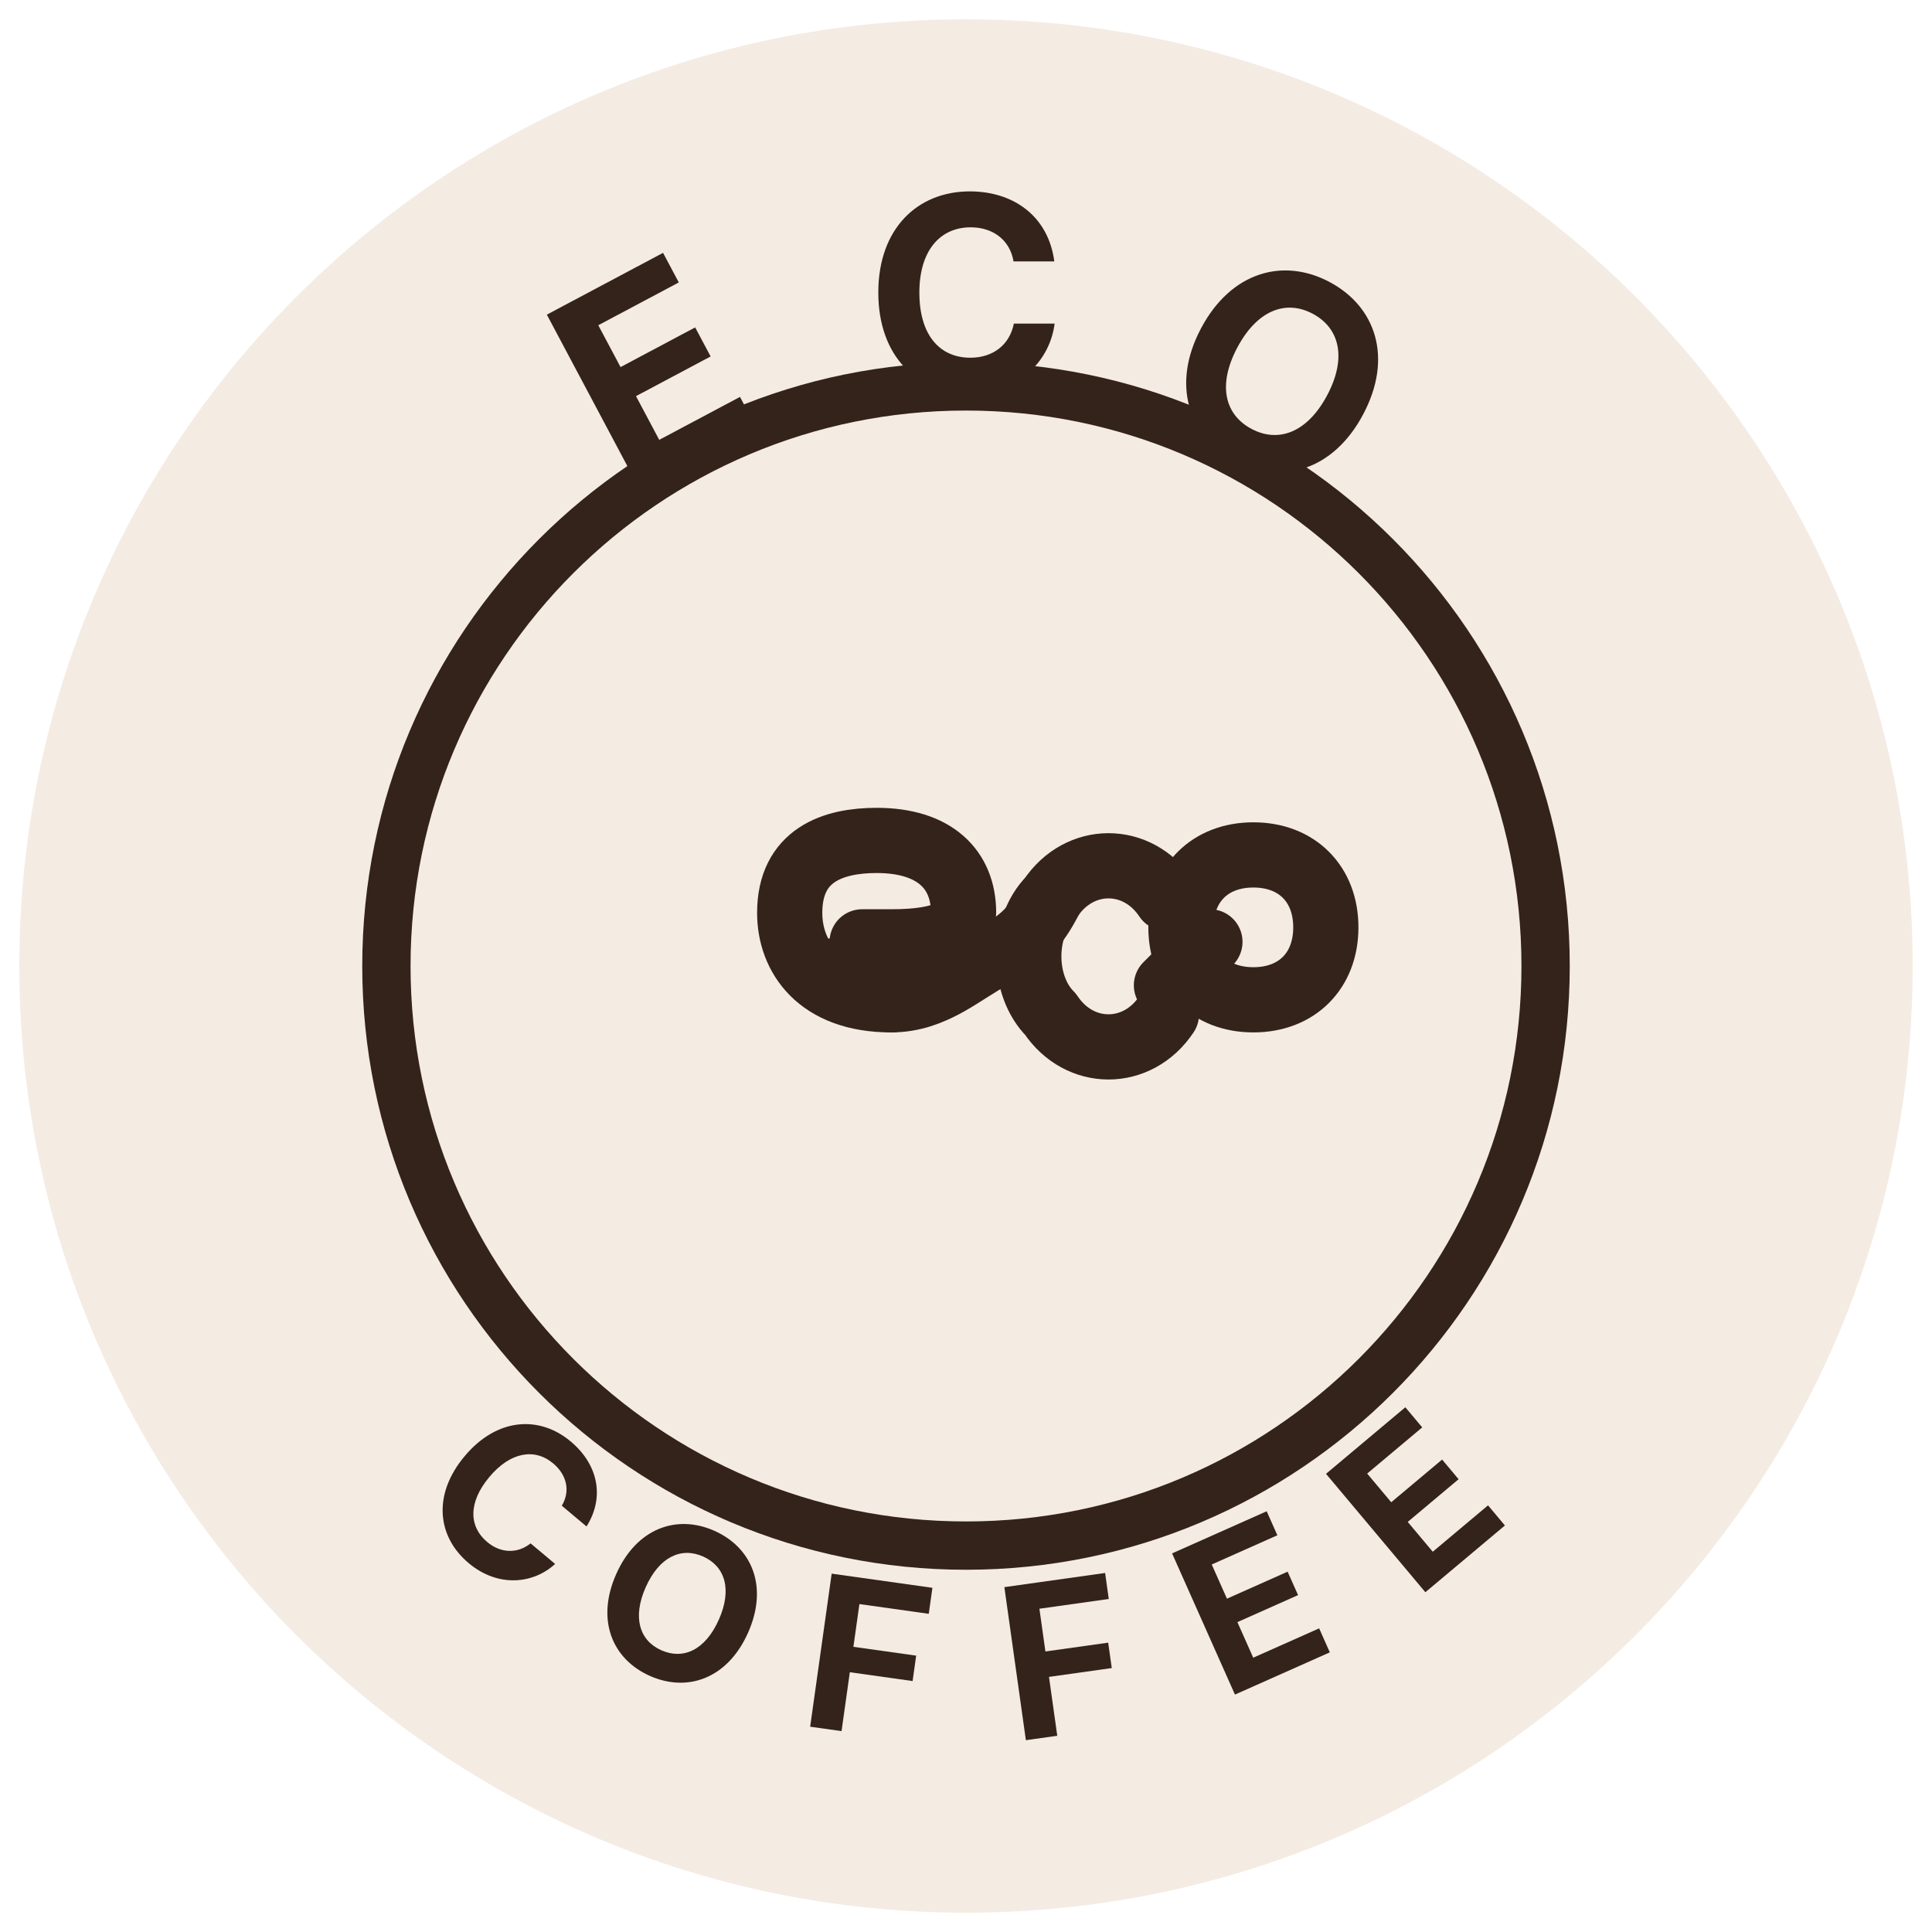
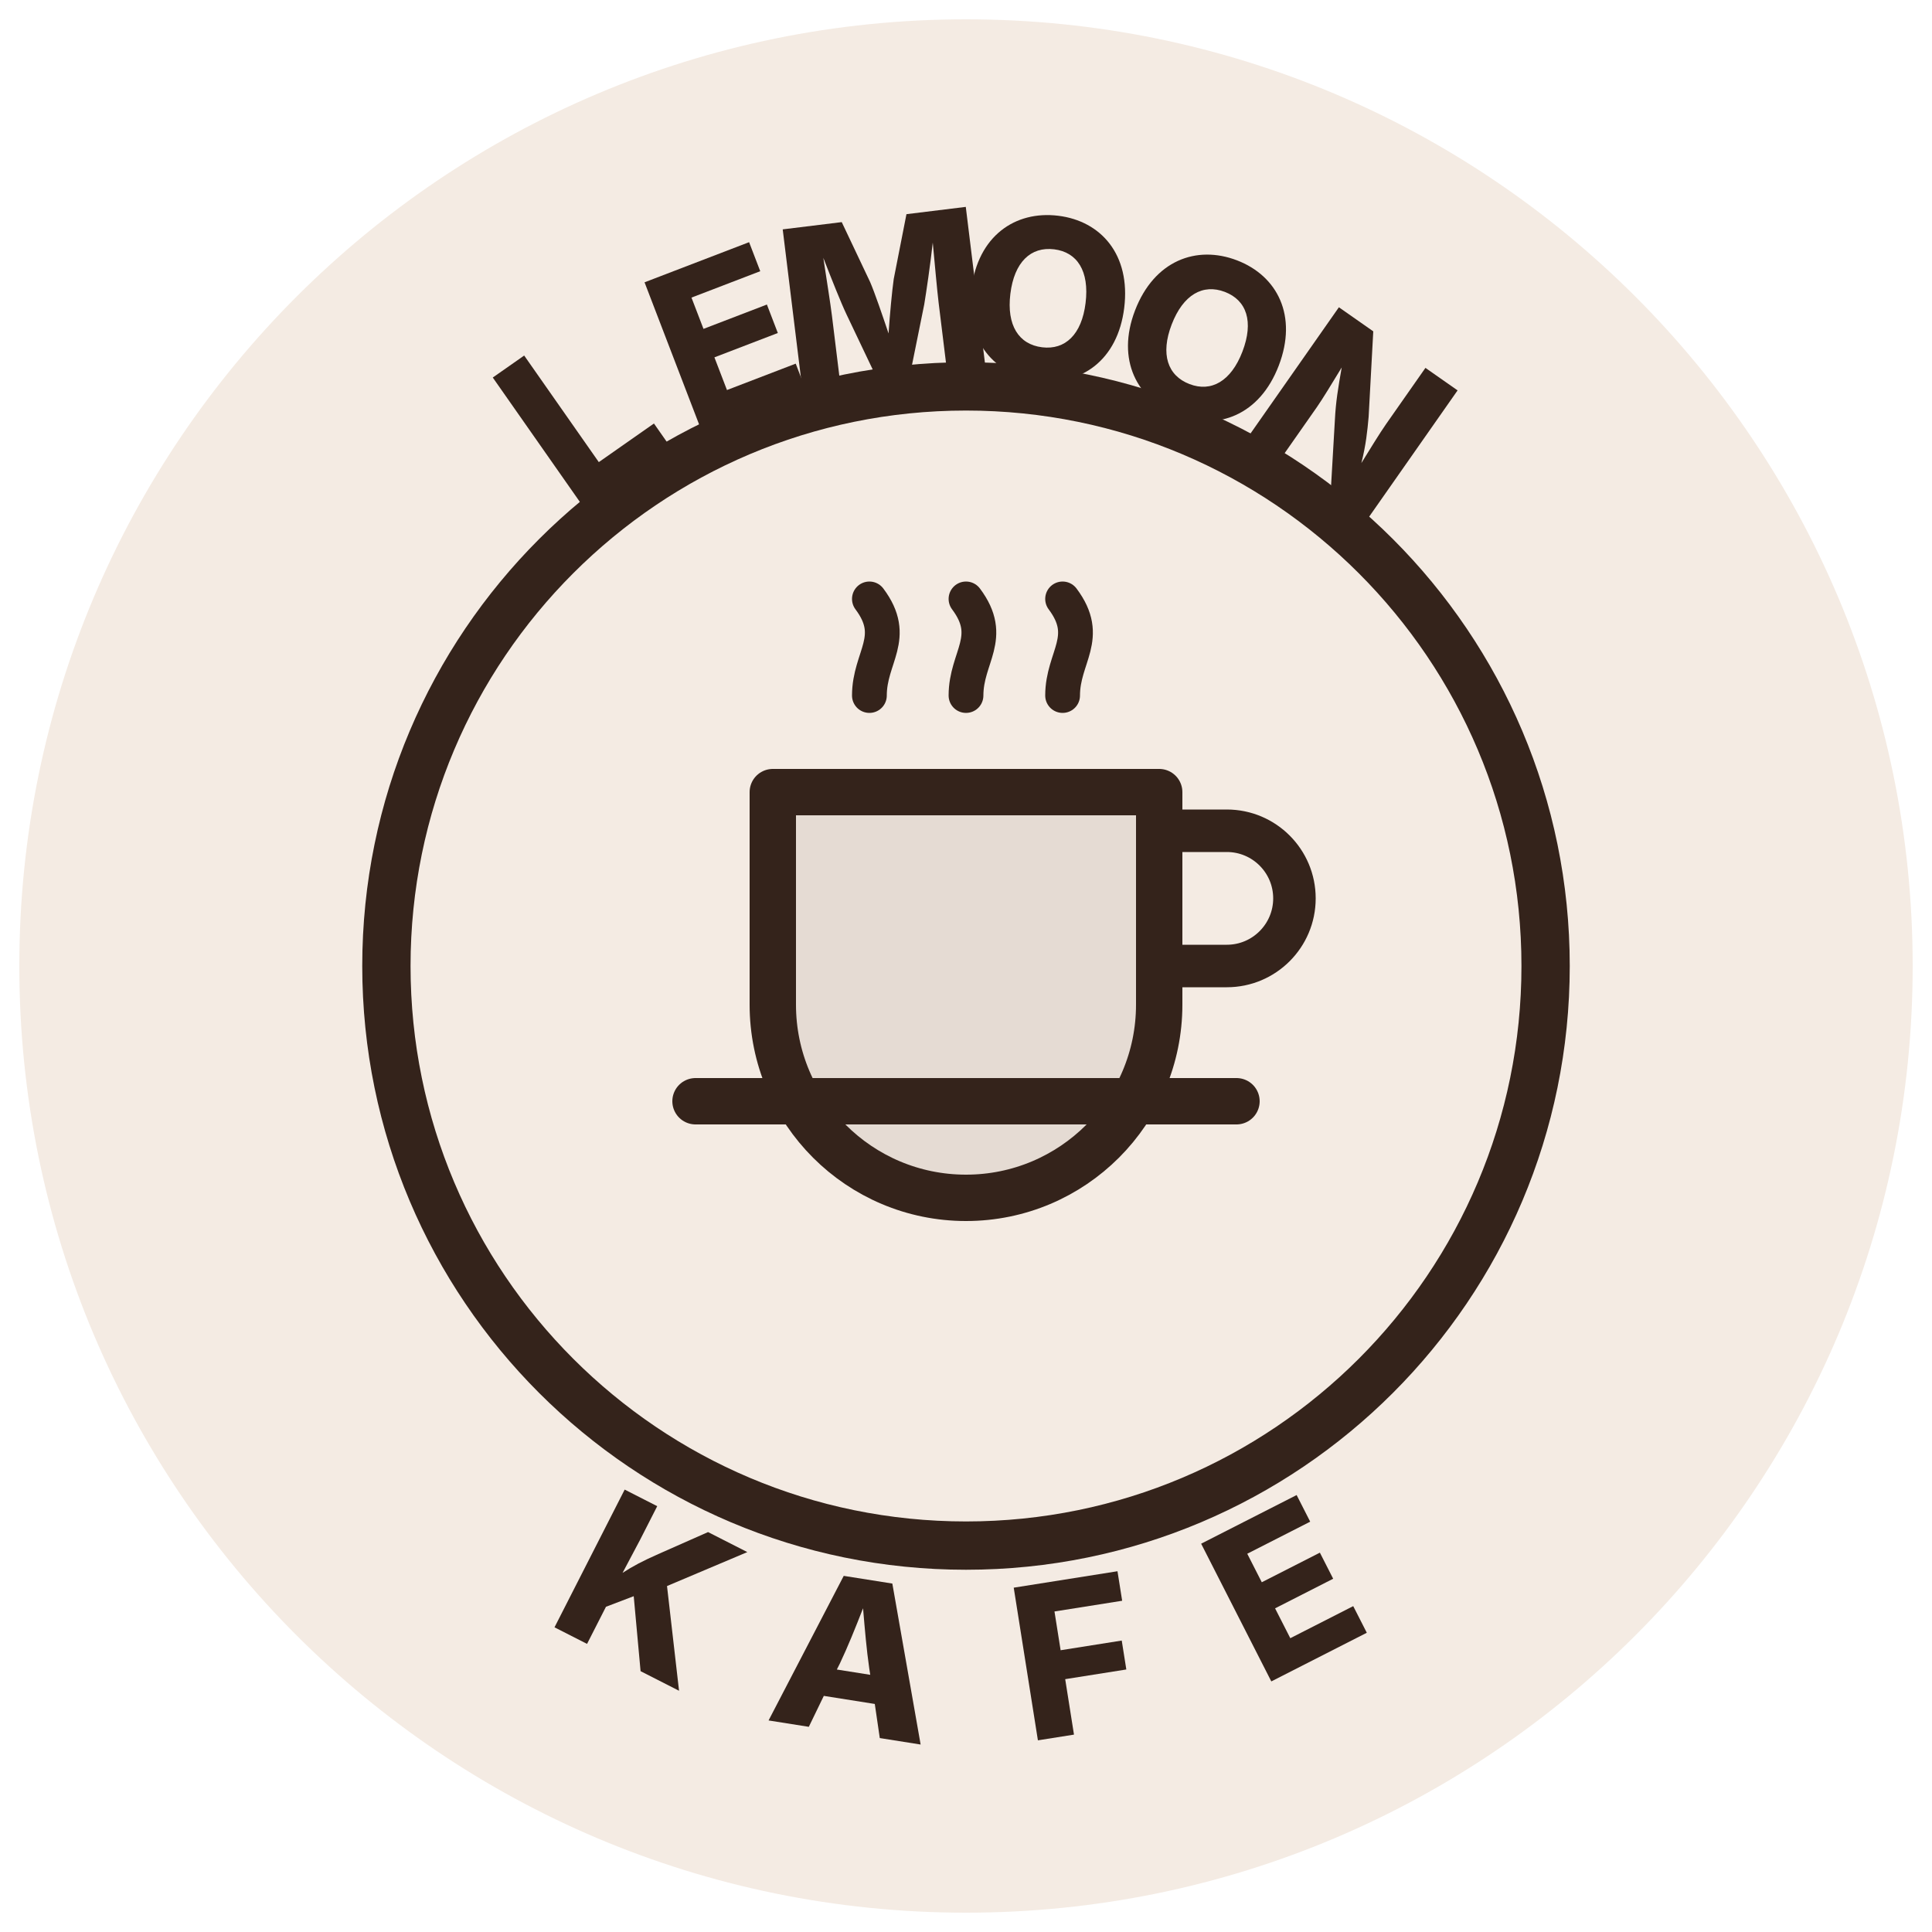
<svg xmlns="http://www.w3.org/2000/svg" viewBox="0 0 100 100">
  <style>
-     .txt-top { font-family: 'Inter', system-ui, -apple-system, sans-serif; font-weight: 700; font-size: 14px; fill: #34231b; }
-     .txt-bot { font-family: 'Inter', system-ui, -apple-system, sans-serif; font-weight: 700; font-size: 11px; fill: #34231b; }
+     .txt-top { font-family: 'Inter', system-ui, -apple-system, sans-serif; font-weight: 800; font-size: 11.5px; fill: #34231b; }
+     .txt-bot { font-family: 'Inter', system-ui, -apple-system, sans-serif; font-weight: 800; font-size: 11px; fill: #34231b; }
  </style>
  <circle cx="50" cy="50" r="49" fill="#F4EBE3" />
-   <text x="50" y="15" text-anchor="middle" dominant-baseline="middle" transform="rotate(-28, 50, 50)" class="txt-top">E</text>
-   <text x="50" y="15" text-anchor="middle" dominant-baseline="middle" transform="rotate(0, 50, 50)" class="txt-top">C</text>
-   <text x="50" y="15" text-anchor="middle" dominant-baseline="middle" transform="rotate(28, 50, 50)" class="txt-top">O</text>
-   <text x="50" y="86" text-anchor="middle" dominant-baseline="middle" transform="rotate(40, 50, 50)" class="txt-bot">C</text>
-   <text x="50" y="86" text-anchor="middle" dominant-baseline="middle" transform="rotate(24, 50, 50)" class="txt-bot">O</text>
-   <text x="50" y="86" text-anchor="middle" dominant-baseline="middle" transform="rotate(8, 50, 50)" class="txt-bot">F</text>
-   <text x="50" y="86" text-anchor="middle" dominant-baseline="middle" transform="rotate(-8, 50, 50)" class="txt-bot">F</text>
-   <text x="50" y="86" text-anchor="middle" dominant-baseline="middle" transform="rotate(-24, 50, 50)" class="txt-bot">E</text>
-   <text x="50" y="86" text-anchor="middle" dominant-baseline="middle" transform="rotate(-40, 50, 50)" class="txt-bot">E</text>
+   <text x="50" y="15" text-anchor="middle" dominant-baseline="middle" transform="rotate(-35, 50, 50)" class="txt-top">L</text>
+   <text x="50" y="15" text-anchor="middle" dominant-baseline="middle" transform="rotate(-21, 50, 50)" class="txt-top">E</text>
+   <text x="50" y="15" text-anchor="middle" dominant-baseline="middle" transform="rotate(-7, 50, 50)" class="txt-top">M</text>
+   <text x="50" y="15" text-anchor="middle" dominant-baseline="middle" transform="rotate(7, 50, 50)" class="txt-top">O</text>
+   <text x="50" y="15" text-anchor="middle" dominant-baseline="middle" transform="rotate(21, 50, 50)" class="txt-top">O</text>
+   <text x="50" y="15" text-anchor="middle" dominant-baseline="middle" transform="rotate(35, 50, 50)" class="txt-top">N</text>
+   <text x="50" y="86" text-anchor="middle" dominant-baseline="middle" transform="rotate(27, 50, 50)" class="txt-bot">K</text>
+   <text x="50" y="86" text-anchor="middle" dominant-baseline="middle" transform="rotate(9, 50, 50)" class="txt-bot">A</text>
+   <text x="50" y="86" text-anchor="middle" dominant-baseline="middle" transform="rotate(-9, 50, 50)" class="txt-bot">F</text>
+   <text x="50" y="86" text-anchor="middle" dominant-baseline="middle" transform="rotate(-27, 50, 50)" class="txt-bot">E</text>
  <circle cx="50" cy="50" r="30" fill="none" stroke="#34231b" stroke-width="2.5" />
-   <g transform="scale(0.75) translate(21.5, 17)">
-     <g fill="none" stroke="#34231b" stroke-width="4.5" stroke-linecap="round" stroke-linejoin="round" transform="translate(4, 0)">
-       <path d="M 36,52 c -5,0 -7,-3 -7,-6 c 0,-4 3,-5 6,-5 c 4,0 6,2 6,5 c 0,1 -1,2 -5,2 h -2" />
-       <path d="M 32,50 h 7" />
-       <path d="M 55,45 c -2,-3 -6,-3 -8,0 c -2,2 -2,6 0,8 c 2,3 6,3 8,0" />
-       <path d="M 61,52 c -3,0 -5,-2 -5,-5 c 0,-3 2,-5 5,-5 c 3,0 5,2 5,5 c 0,3 -2,5 -5,5 z" />
-       <path d="M 36,52 c 3,0 5,-2 7,-3 c 2,-1 3,-2 4,-4" />
-       <path d="M 55,51 c 1,-1 2,-2 3,-3" />
-     </g>
+   <g stroke="#34231b" fill="none" stroke-linecap="round" stroke-linejoin="round">
+     <path d="M 45 36 c 0 -2 1.5 -3 0 -5" stroke-width="1.8" />
+     <path d="M 50 36 c 0 -2 1.5 -3 0 -5" stroke-width="1.8" />
+     <path d="M 55 36 c 0 -2 1.5 -3 0 -5" stroke-width="1.8" />
+     <path d="M 40 41 h 20 v 11 a 10 10 0 0 1 -20 0 z" stroke-width="2.4" fill="#34231b" fill-opacity="0.08" />
+     <path d="M 60 43 h 3.5 a 3.5 3.5 0 0 1 0 7 h -3.5" stroke-width="2.2" />
+     <path d="M 36 57 h 28" stroke-width="2.4" />
  </g>
</svg>
